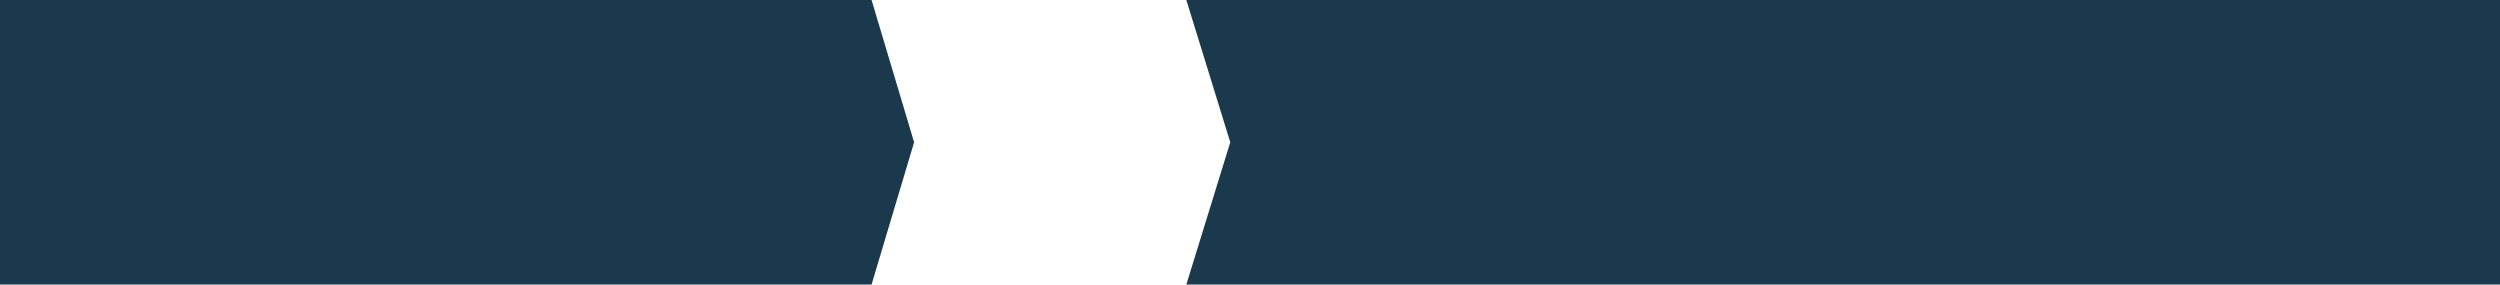
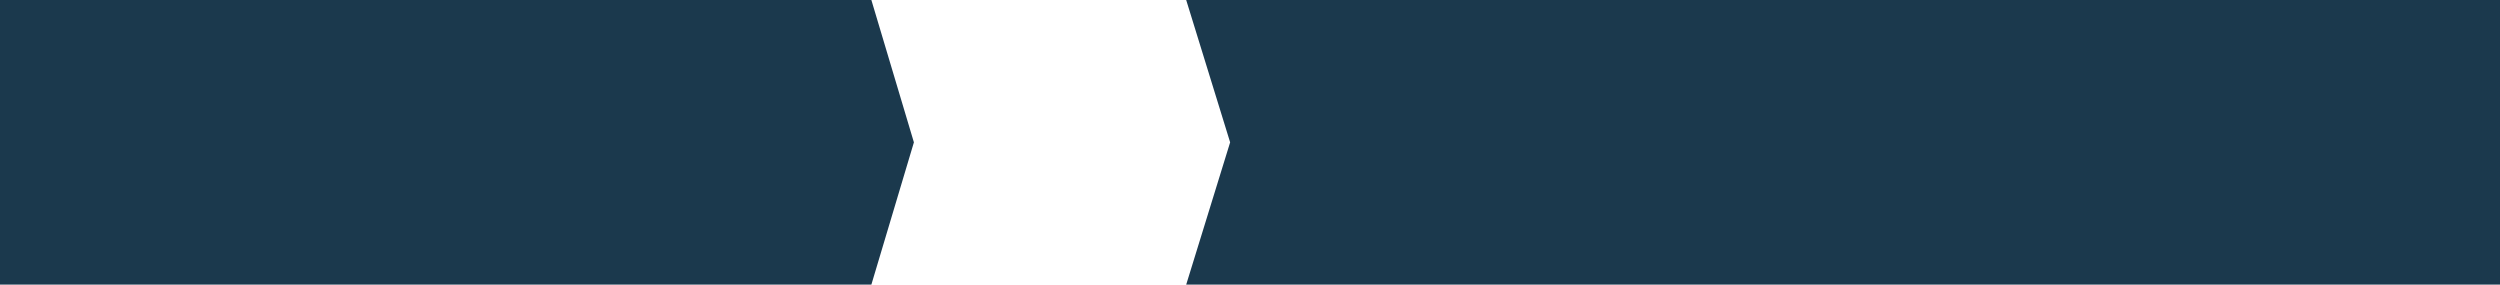
- <svg xmlns="http://www.w3.org/2000/svg" viewBox="0 0 4620.46 525.9">
-   <g id="Layer_2" data-name="Layer 2">
-     <g id="Layer_1-2" data-name="Layer 1">
-       <polygon points="2192.55 525.9 2273.77 262.95 2192.55 0 4620.46 0 4620.46 525.9 2192.55 525.9" style="fill:#02233a;opacity:0.9" />
-       <polygon points="1610.82 0 1689.43 262.95 1610.82 525.9 0 525.9 0 0 1610.82 0" style="fill:#02233a;opacity:0.9" />
+ <svg xmlns="http://www.w3.org/2000/svg" version="1.1" id="Layer_1" x="0px" y="0px" viewBox="0 0 4619.2 525.9" style="enable-background:new 0 0 4619.2 525.9;" xml:space="preserve">
+   <style type="text/css">
+ 	.st0{opacity:0.9;fill:#02233A;enable-background:new    ;}
+ </style>
+   <g id="Layer_2">
+     <g id="Layer_1-2">
+       <polygon class="st0" points="2191.7,525.9 2272.9,263 2191.7,0 4619.6,0 4619.6,525.9   " />
+       <polygon class="st0" points="1610,0 1688.6,263 1610,525.9 -0.8,525.9 -0.8,0   " />
    </g>
  </g>
</svg>
